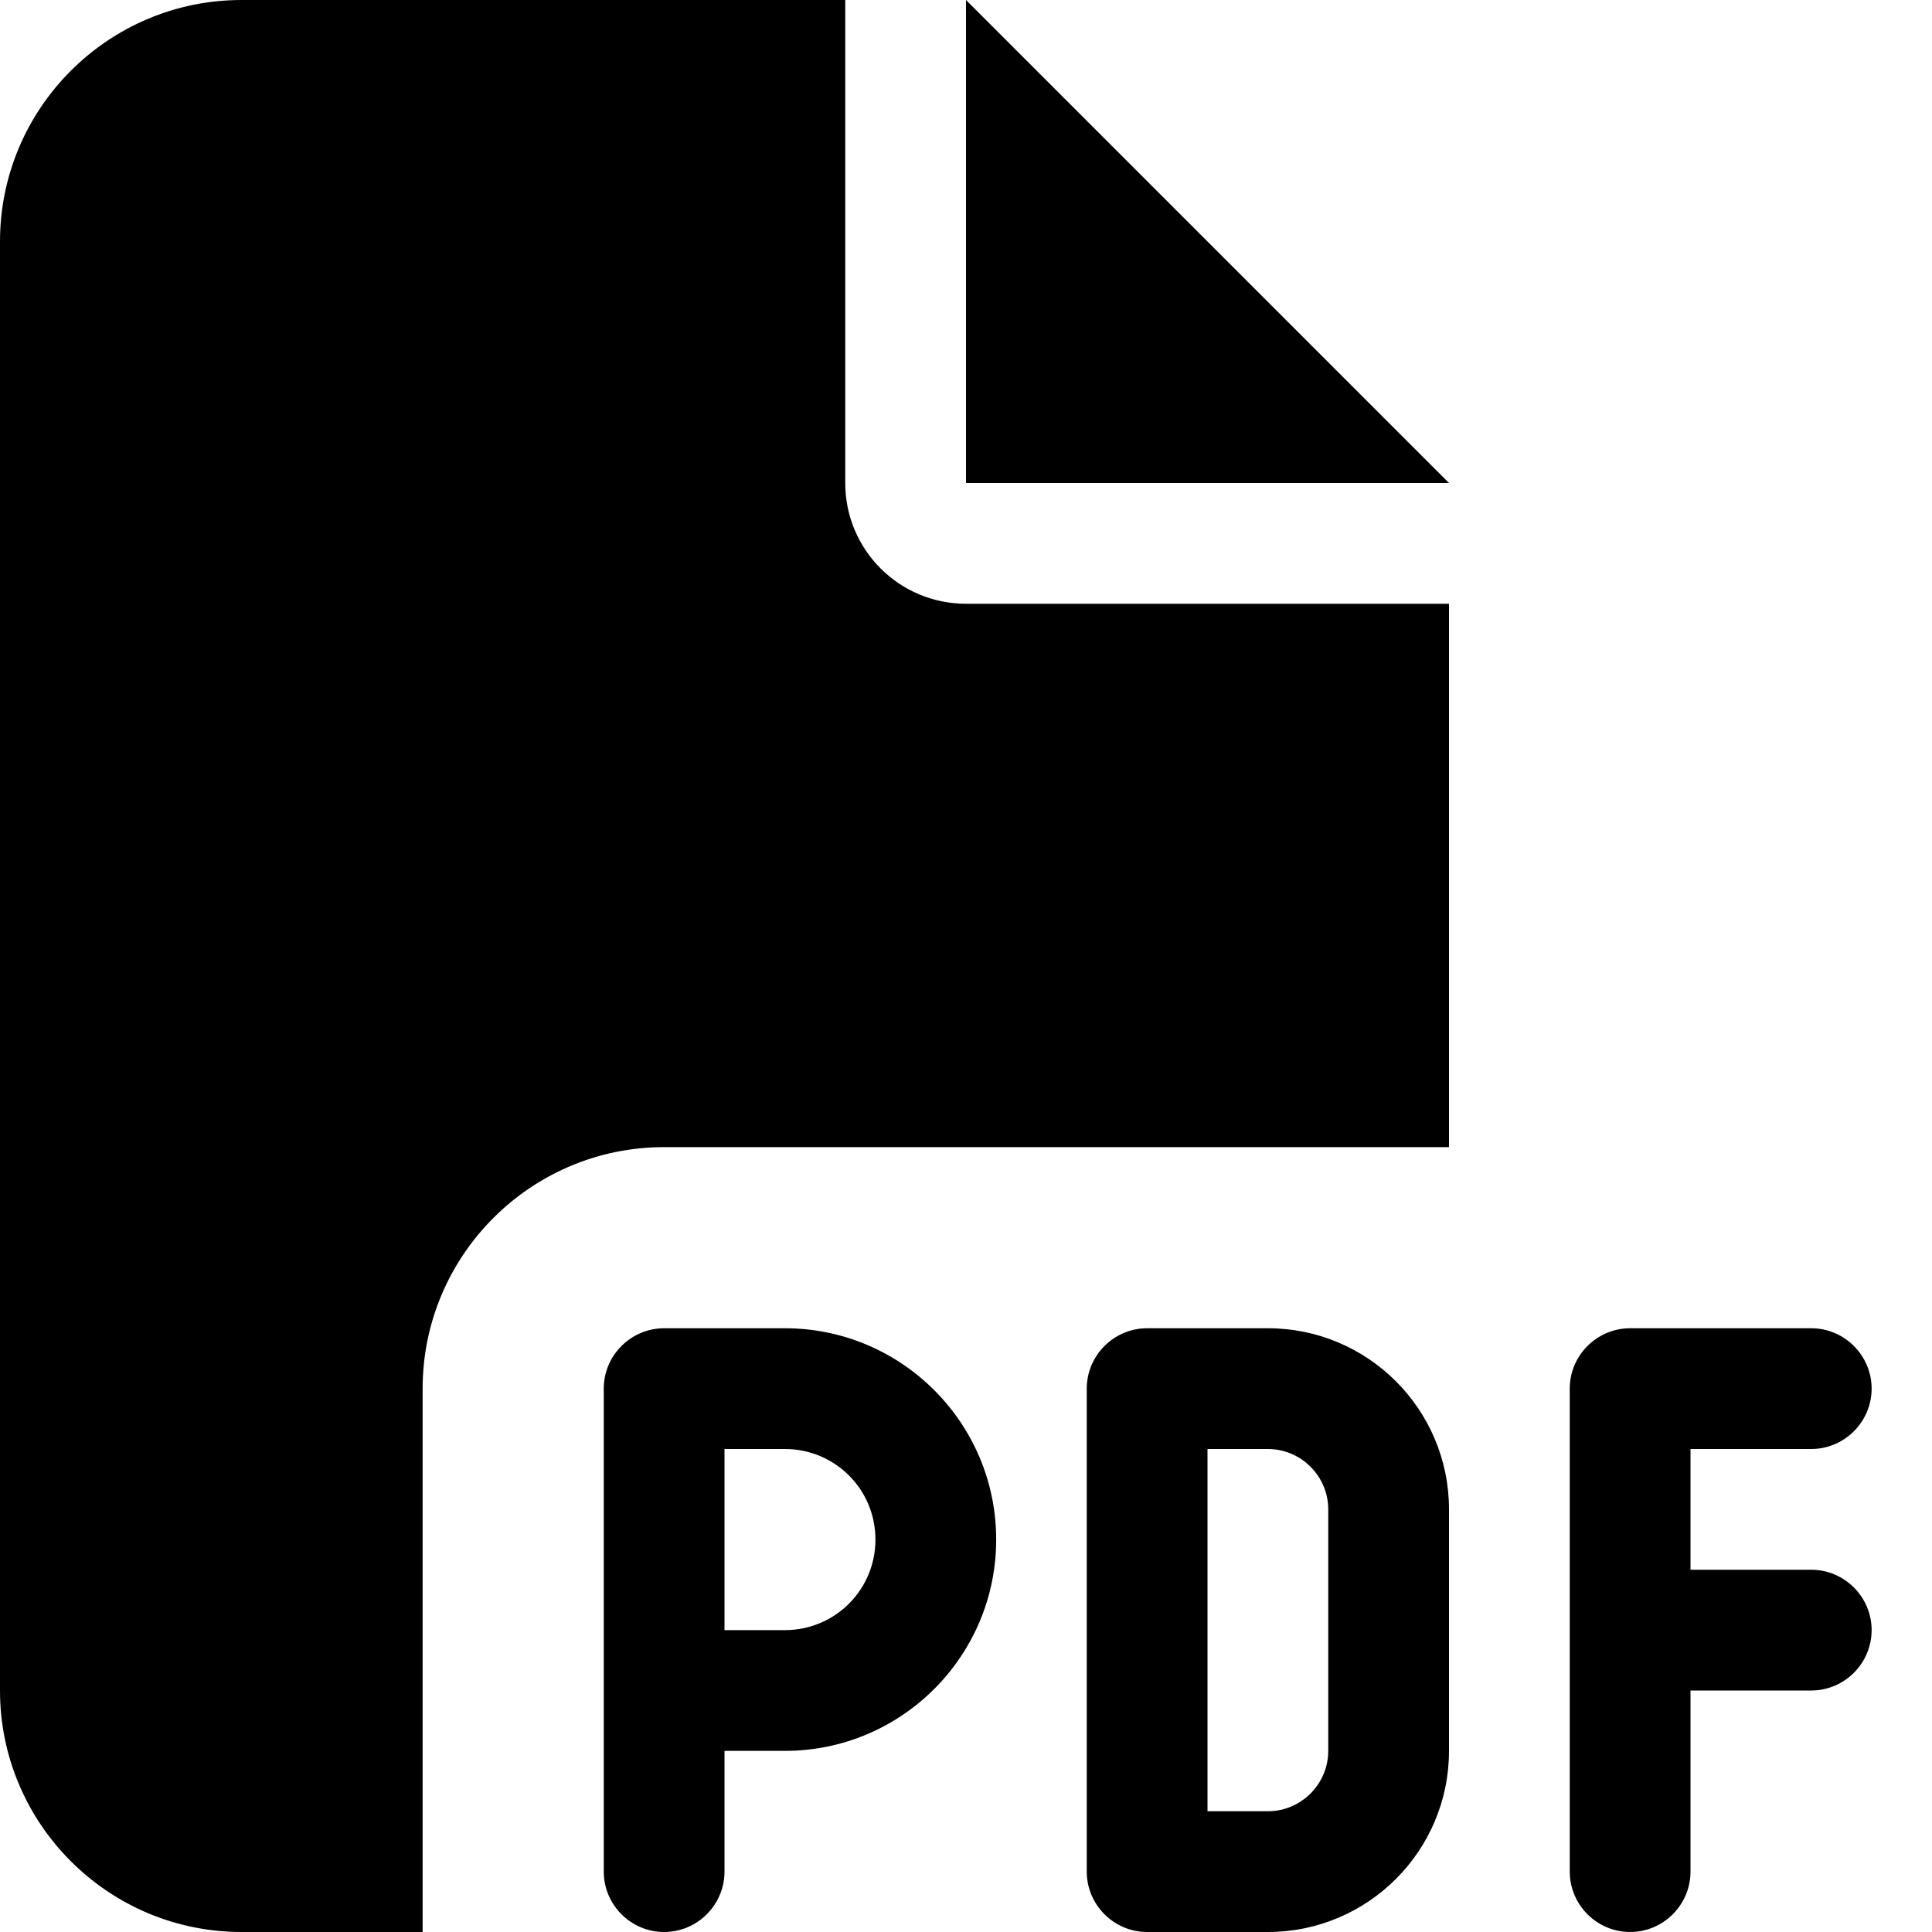
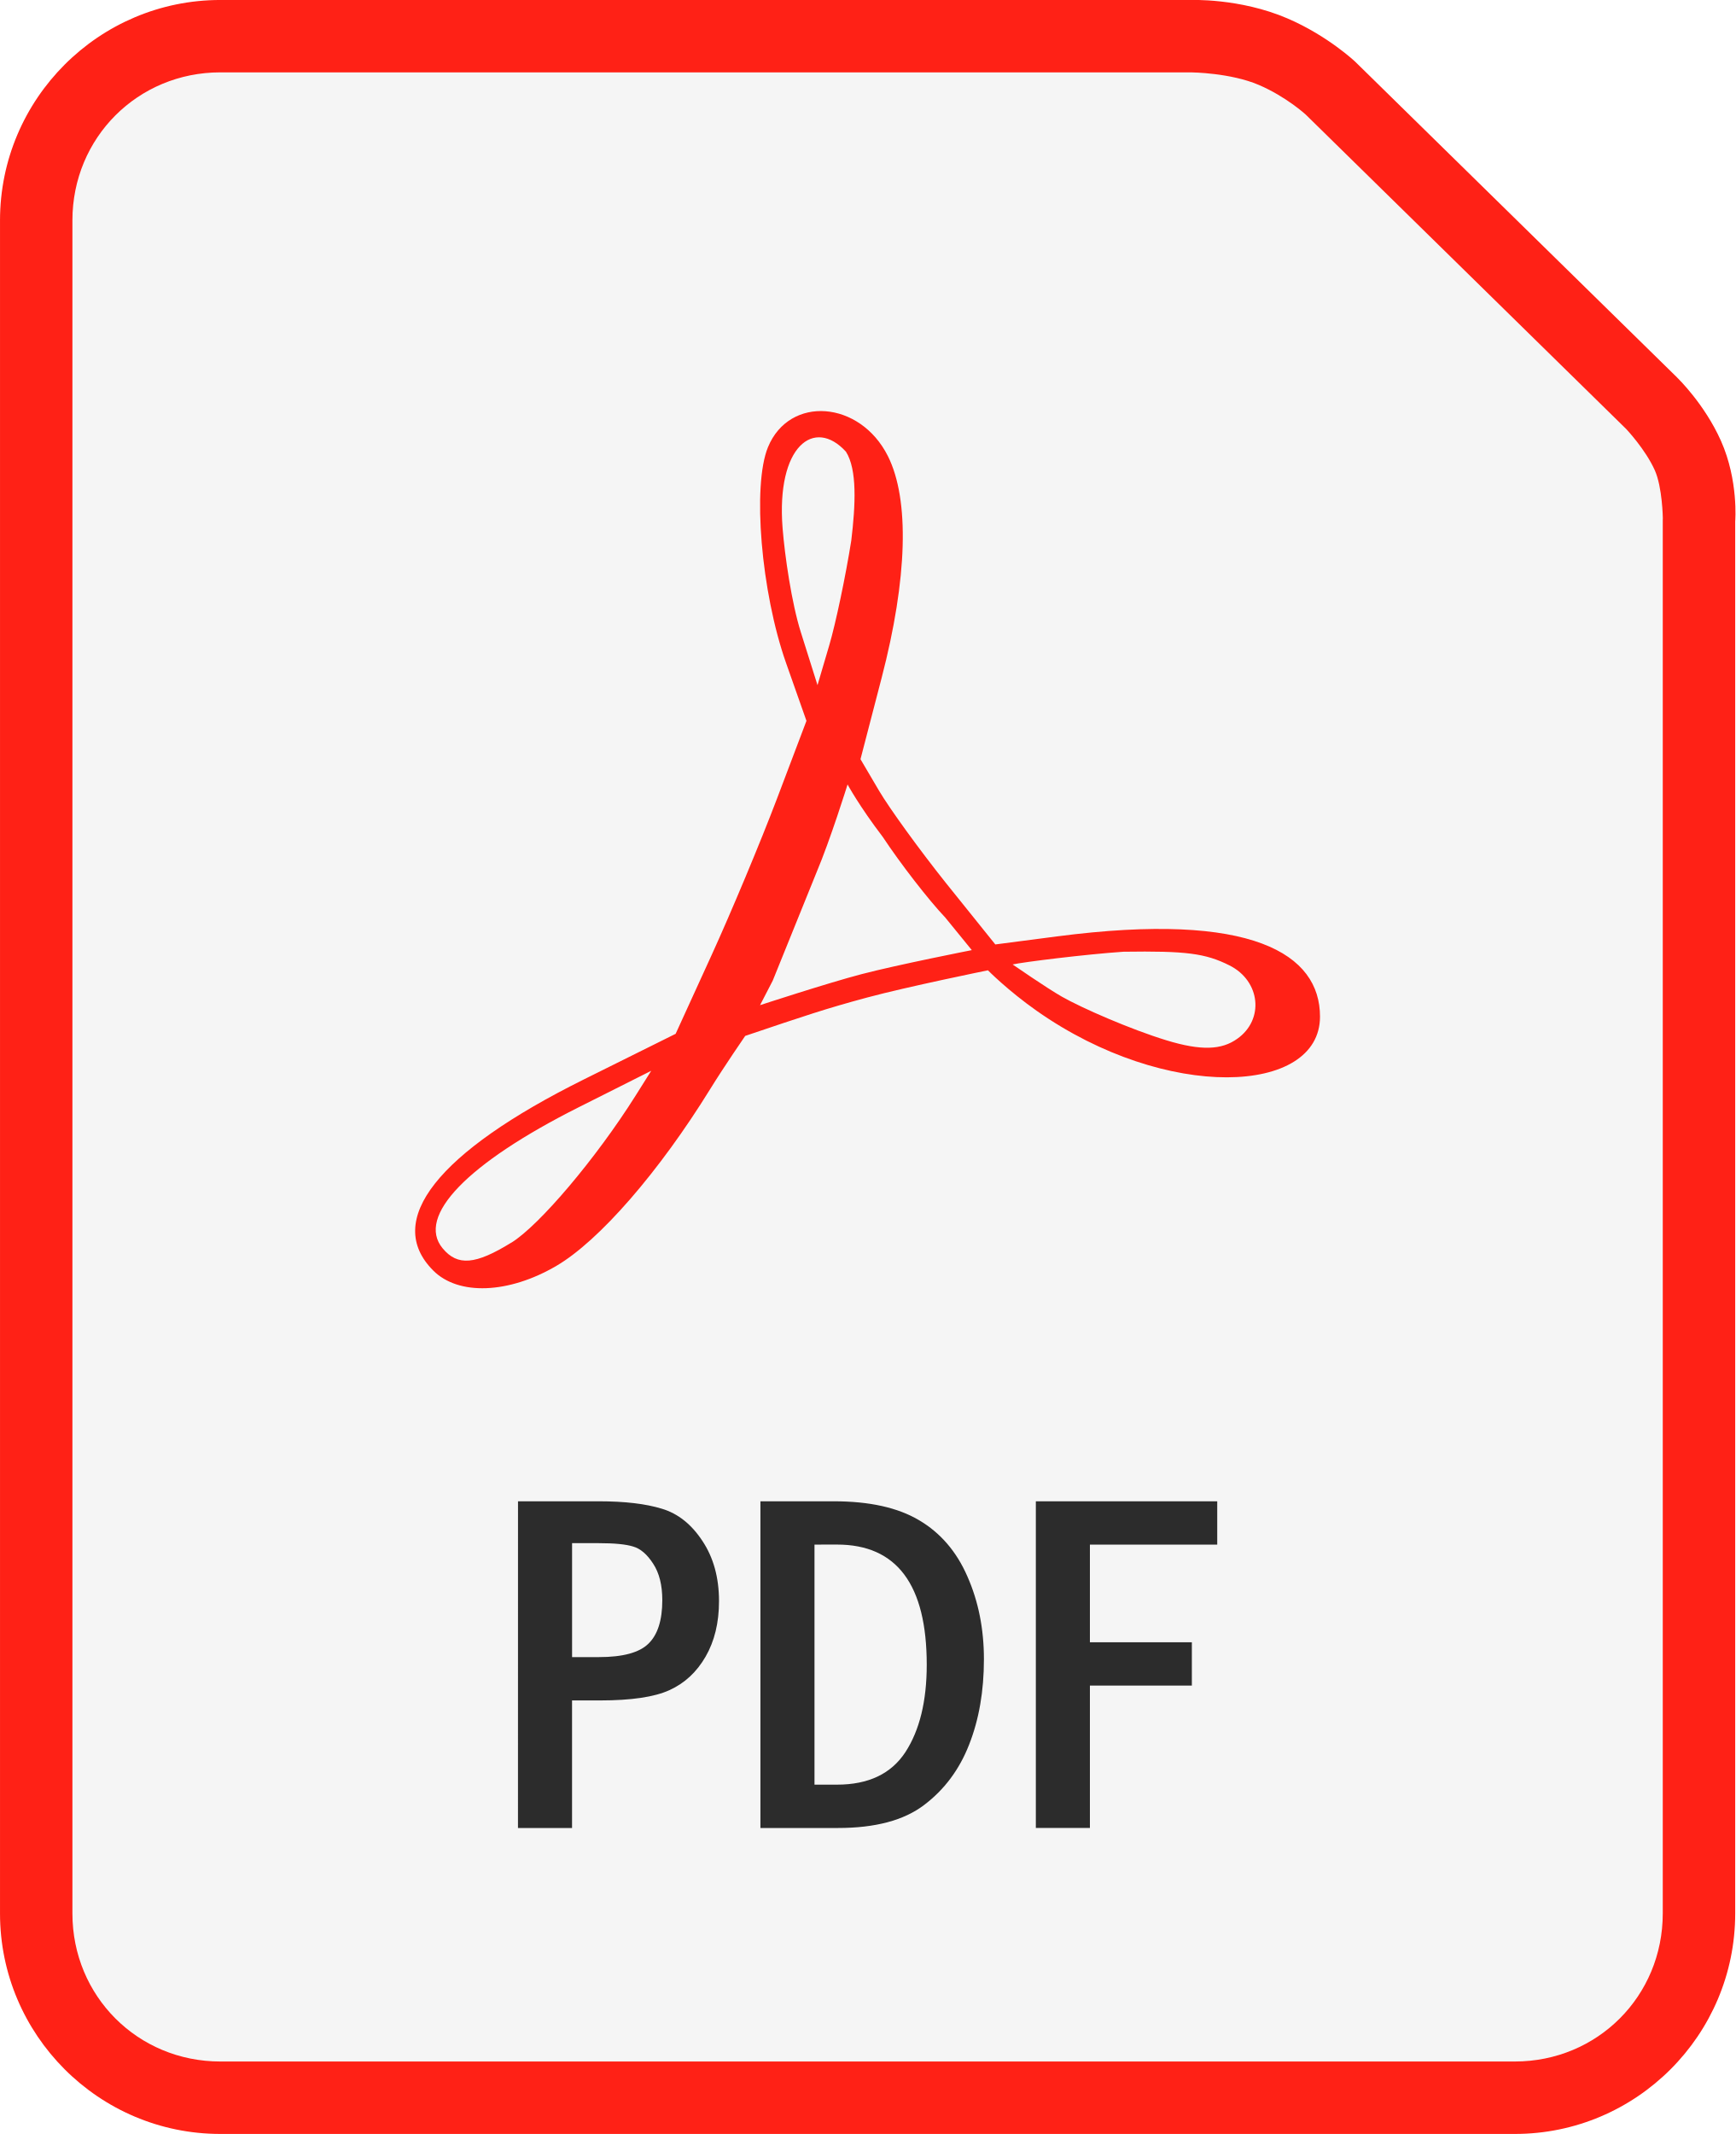
- <svg xmlns="http://www.w3.org/2000/svg" viewBox="0 0 512 512">
-   <path d="M0 64C0 28.7 28.7 0 64 0L224 0l0 128c0 17.7 14.3 32 32 32l128 0 0 144-208 0c-35.3 0-64 28.7-64 64l0 144-48 0c-35.3 0-64-28.7-64-64L0 64zm384 64l-128 0L256 0 384 128zM176 352l32 0c30.9 0 56 25.1 56 56s-25.1 56-56 56l-16 0 0 32c0 8.8-7.2 16-16 16s-16-7.2-16-16l0-48 0-80c0-8.8 7.2-16 16-16zm32 80c13.3 0 24-10.7 24-24s-10.7-24-24-24l-16 0 0 48 16 0zm96-80l32 0c26.5 0 48 21.5 48 48l0 64c0 26.5-21.5 48-48 48l-32 0c-8.8 0-16-7.2-16-16l0-128c0-8.8 7.2-16 16-16zm32 128c8.8 0 16-7.2 16-16l0-64c0-8.8-7.2-16-16-16l-16 0 0 96 16 0zm80-112c0-8.8 7.2-16 16-16l48 0c8.8 0 16 7.2 16 16s-7.2 16-16 16l-32 0 0 32 32 0c8.8 0 16 7.2 16 16s-7.2 16-16 16l-32 0 0 48c0 8.8-7.2 16-16 16s-16-7.2-16-16l0-64 0-64z" />
+ <svg xmlns="http://www.w3.org/2000/svg" width="75.32mm" height="92.604mm" viewBox="0 0 75.32 92.604">
+   <g transform="translate(53.54806 -183.9753) scale(1.4843)">
+     <path fill="#ff2116" d="M-29.633 123.947c-3.552 0-6.443 2.893-6.443 6.445v49.498c0 3.552 2.891 6.445 6.443 6.445H8.217c3.552 0 6.443-2.893 6.443-6.445v-40.701s.101-1.192-.416-2.352c-.485-1.087-1.275-1.844-1.275-1.844a1.058 1.058 0 0 0-.006-.008l-9.391-9.211a1.058 1.058 0 0 0-.016-.016s-.802-.763-1.99-1.273c-1.399-.601-2.842-.537-2.842-.537l.021-.002z" color="#000" font-family="sans-serif" overflow="visible" paint-order="markers fill stroke" style="line-height:normal;font-variant-ligatures:normal;font-variant-position:normal;font-variant-caps:normal;font-variant-numeric:normal;font-variant-alternates:normal;font-feature-settings:normal;text-indent:0;text-align:start;text-decoration-line:none;text-decoration-style:solid;text-decoration-color:#000000;text-transform:none;text-orientation:mixed;white-space:normal;shape-padding:0;isolation:auto;mix-blend-mode:normal;solid-color:#000000;solid-opacity:1" />
+     <path fill="#f5f5f5" d="M-29.633 126.064h28.379a1.058 1.058 0 0 0 .021 0s1.135.011 1.965.367c.799.343 1.365.862 1.369.865 0.0 0.0.004.004.004.004l9.367 9.189s.564.596.838 1.209c.221.495.234 1.4.234 1.4a1.058 1.058 0 0 0-.002.045v40.746c0 2.416-1.91 4.328-4.326 4.328H-29.633c-2.416 0-4.326-1.912-4.326-4.328v-49.498c0-2.416 1.91-4.328 4.326-4.328z" color="#000" font-family="sans-serif" overflow="visible" paint-order="markers fill stroke" style="line-height:normal;font-variant-ligatures:normal;font-variant-position:normal;font-variant-caps:normal;font-variant-numeric:normal;font-variant-alternates:normal;font-feature-settings:normal;text-indent:0;text-align:start;text-decoration-line:none;text-decoration-style:solid;text-decoration-color:#000000;text-transform:none;text-orientation:mixed;white-space:normal;shape-padding:0;isolation:auto;mix-blend-mode:normal;solid-color:#000000;solid-opacity:1" />
+     <path fill="#ff2116" d="M-23.408 161.093c-1.457-1.457.119-3.458 4.396-5.584l2.691-1.337 1.048-2.294c.577-1.262 1.437-3.32 1.913-4.575l.864-2.281-.595-1.688c-.732-2.075-.993-5.194-.529-6.316.629-1.519 2.69-1.363 3.506.265.637 1.272.572 3.575-.183 6.479l-.619 2.381.545.926c.3.509 1.176 1.719 1.948 2.687l1.449 1.803 1.803-.235c5.729-.748 7.691.523 7.691 2.345 0 2.299-4.498 2.489-8.276-.164-.85-.597-1.434-1.19-1.434-1.19s-2.367.482-3.532.796c-1.203.324-1.803.527-3.565 1.122 0 0-.618.898-1.021 1.55-1.499 2.428-3.248 4.44-4.498 5.172-1.399.82-2.866.876-3.604.137zm2.286-.817c.819-.506 2.476-2.466 3.623-4.286l.464-.737-2.115 1.063c-3.267 1.642-4.761 3.19-3.984 4.127.437.526.959.482 2.011-.168zm21.218-5.956c.801-.561.685-1.691-.221-2.147-.705-.355-1.273-.428-3.103-.401-1.125.077-2.934.303-3.24.372 0 0 .994.687 1.435.939.587.335 2.015.958 3.057 1.277 1.028.315 1.622.281 2.073-.041zm-8.532-3.546c-.485-.51-1.309-1.573-1.832-2.363-.684-.896-1.026-1.529-1.026-1.529s-.5 1.607-.909 2.574l-1.279 3.161-.371.717s1.971-.646 2.974-.908c1.062-.277 3.218-.701 3.218-.701zm-2.749-11.026c.124-1.038.176-2.073-.157-2.596-.925-1.011-2.041-.168-1.852 2.235.064.808.264 2.19.533 3.042l.488 1.549.344-1.166c.189-.642.479-2.02.644-3.064z" />
+     <path fill="#2c2c2c" d="M-20.93 167.839h2.365q1.134 0 1.84.217.707.21 1.189.945.483.728.483 1.756 0 .945-.392 1.623-.392.679-1.057.98-.658.301-2.029.301h-.819v3.729h-1.581zm1.581 1.224v3.331h.784q1.05 0 1.448-.392.406-.392.406-1.273 0-.658-.266-1.064-.266-.413-.588-.504-.315-.098-1.001-.098zm5.507-1.224h2.148q1.56 0 2.491.553.938.553 1.413 1.644.483 1.092.483 2.421 0 1.399-.434 2.498-.427 1.092-1.315 1.763-.882.672-2.519.672h-2.267zm1.581 1.266v7.018h.658q1.378 0 2.001-.952.623-.959.623-2.554 0-3.513-2.624-3.513zm6.472-1.266h5.304v1.266H-4.208v2.855h2.981v1.266h-2.981v4.163h-1.581z" font-family="Franklin Gothic Medium Cond" letter-spacing="0" style="line-height:125%;-inkscape-font-specification:'Franklin Gothic Medium Cond'" word-spacing="4.26" />
+   </g>
</svg>
